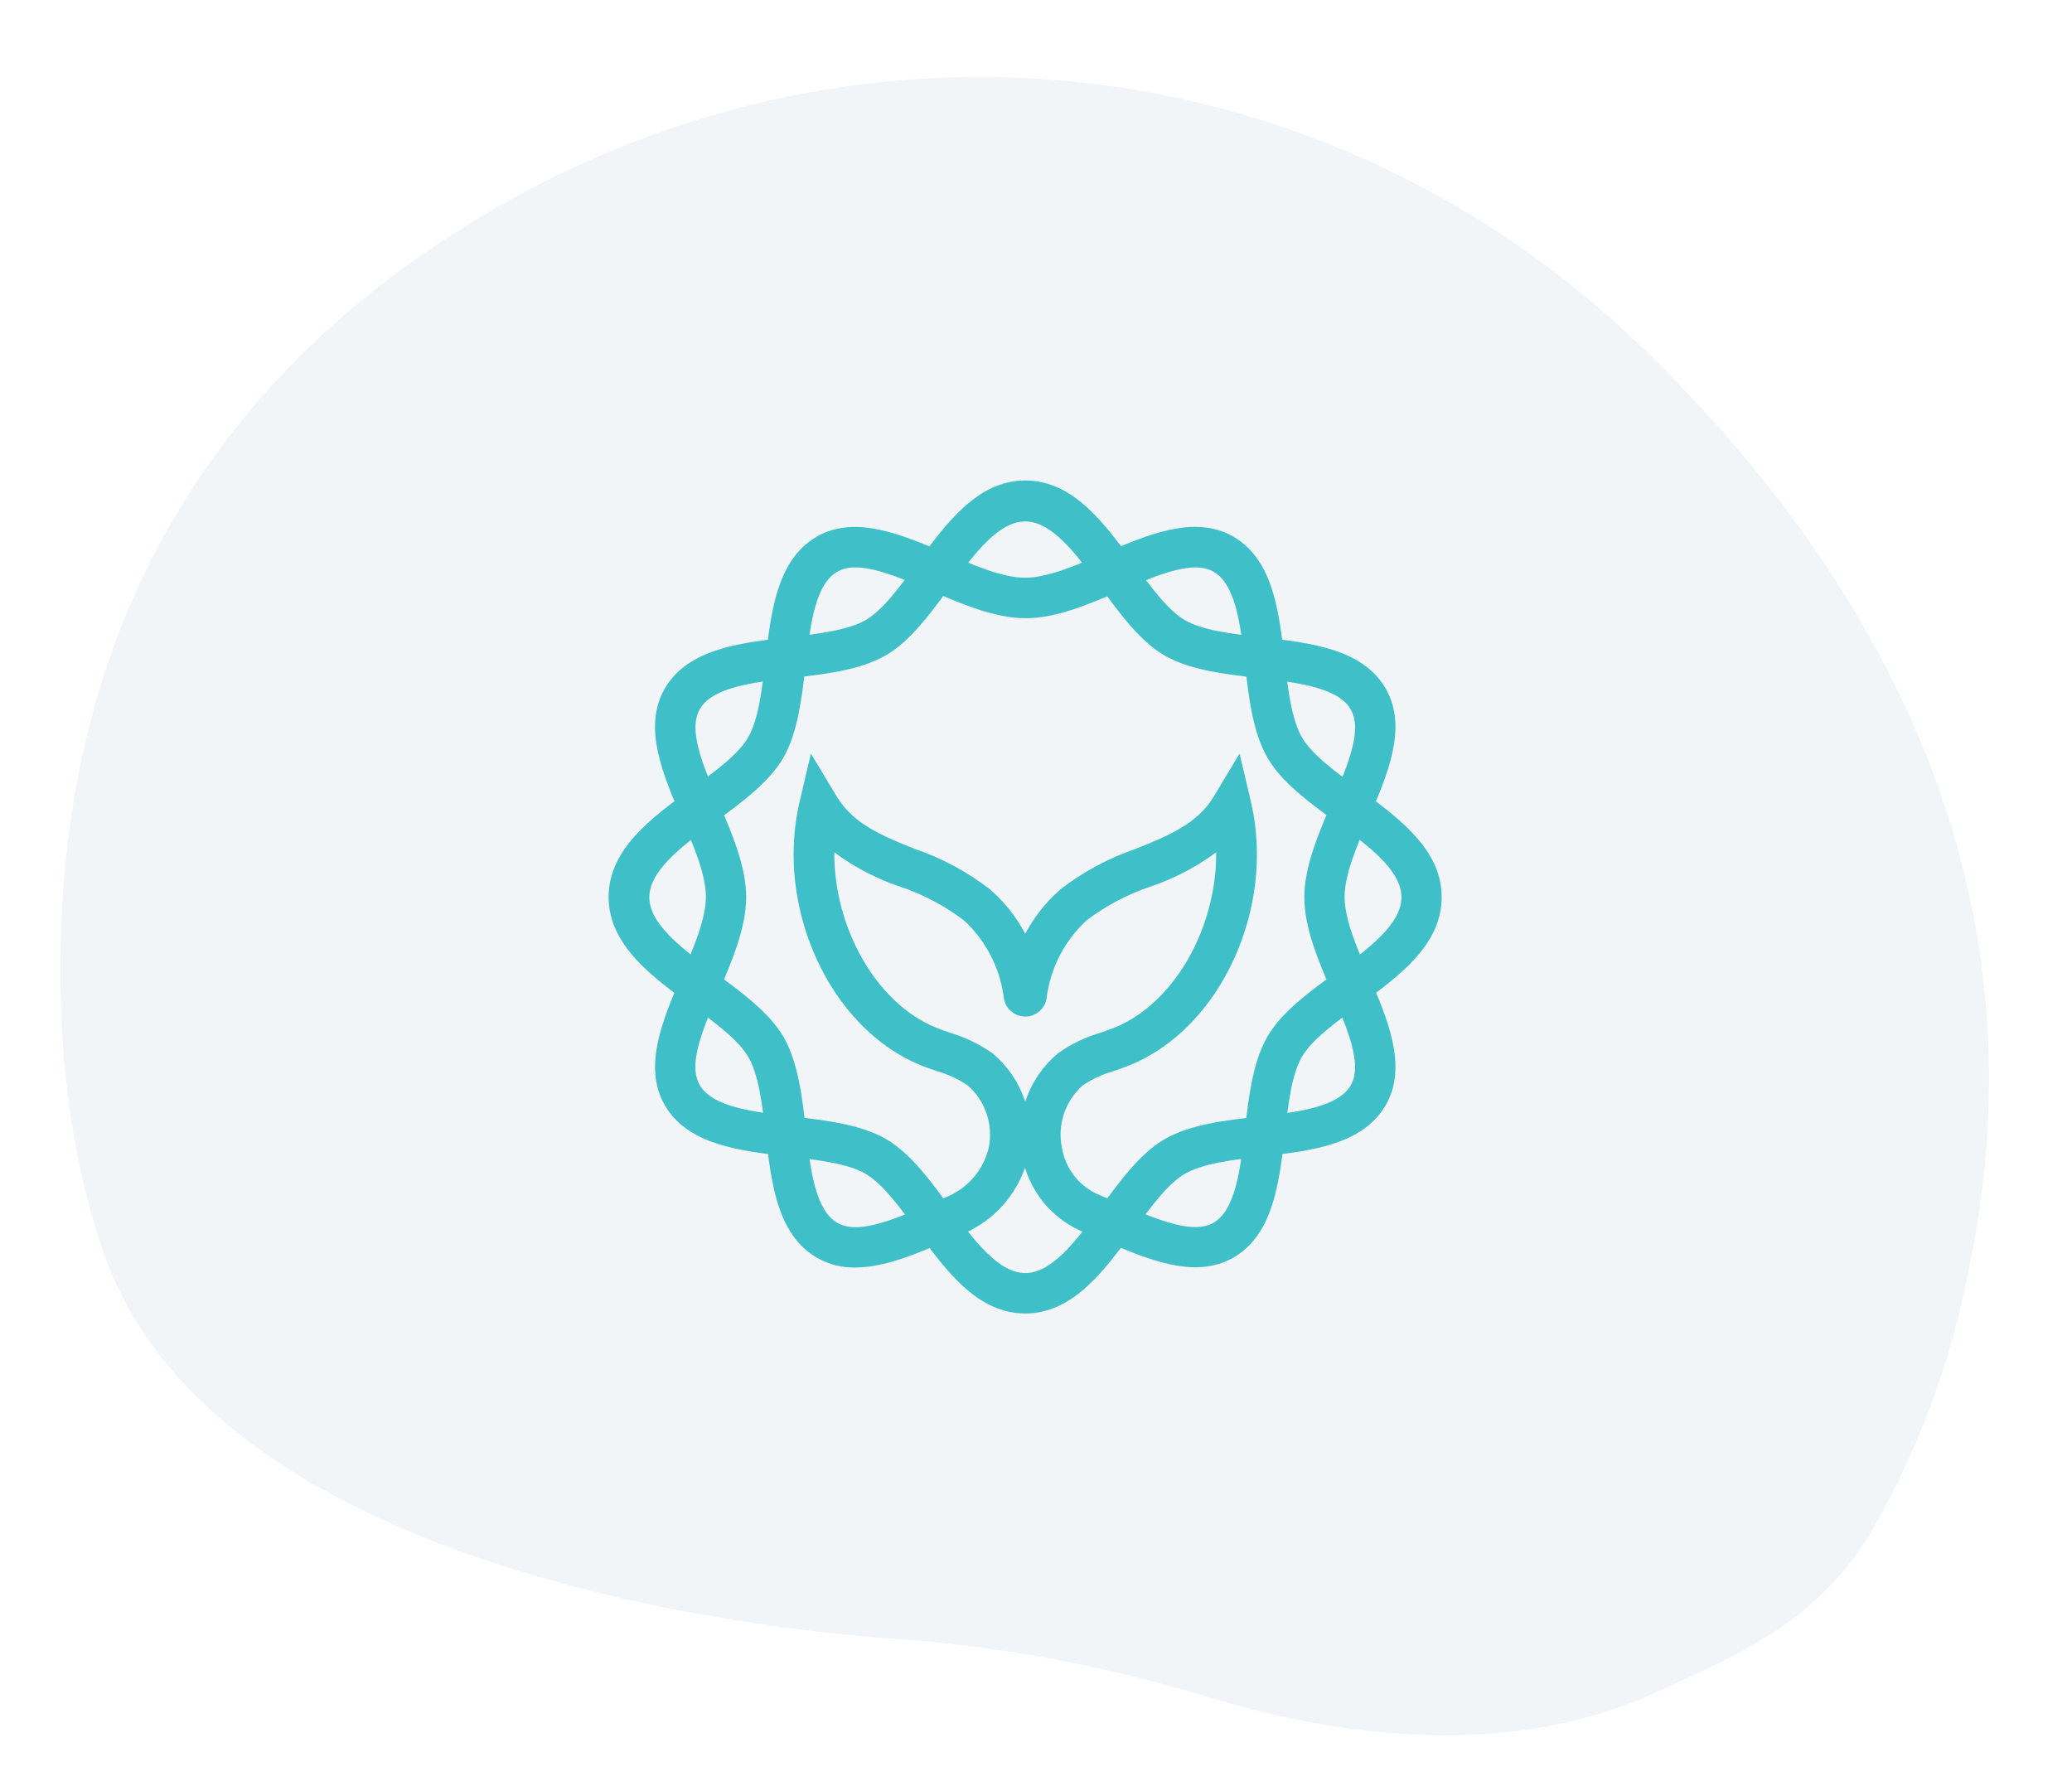
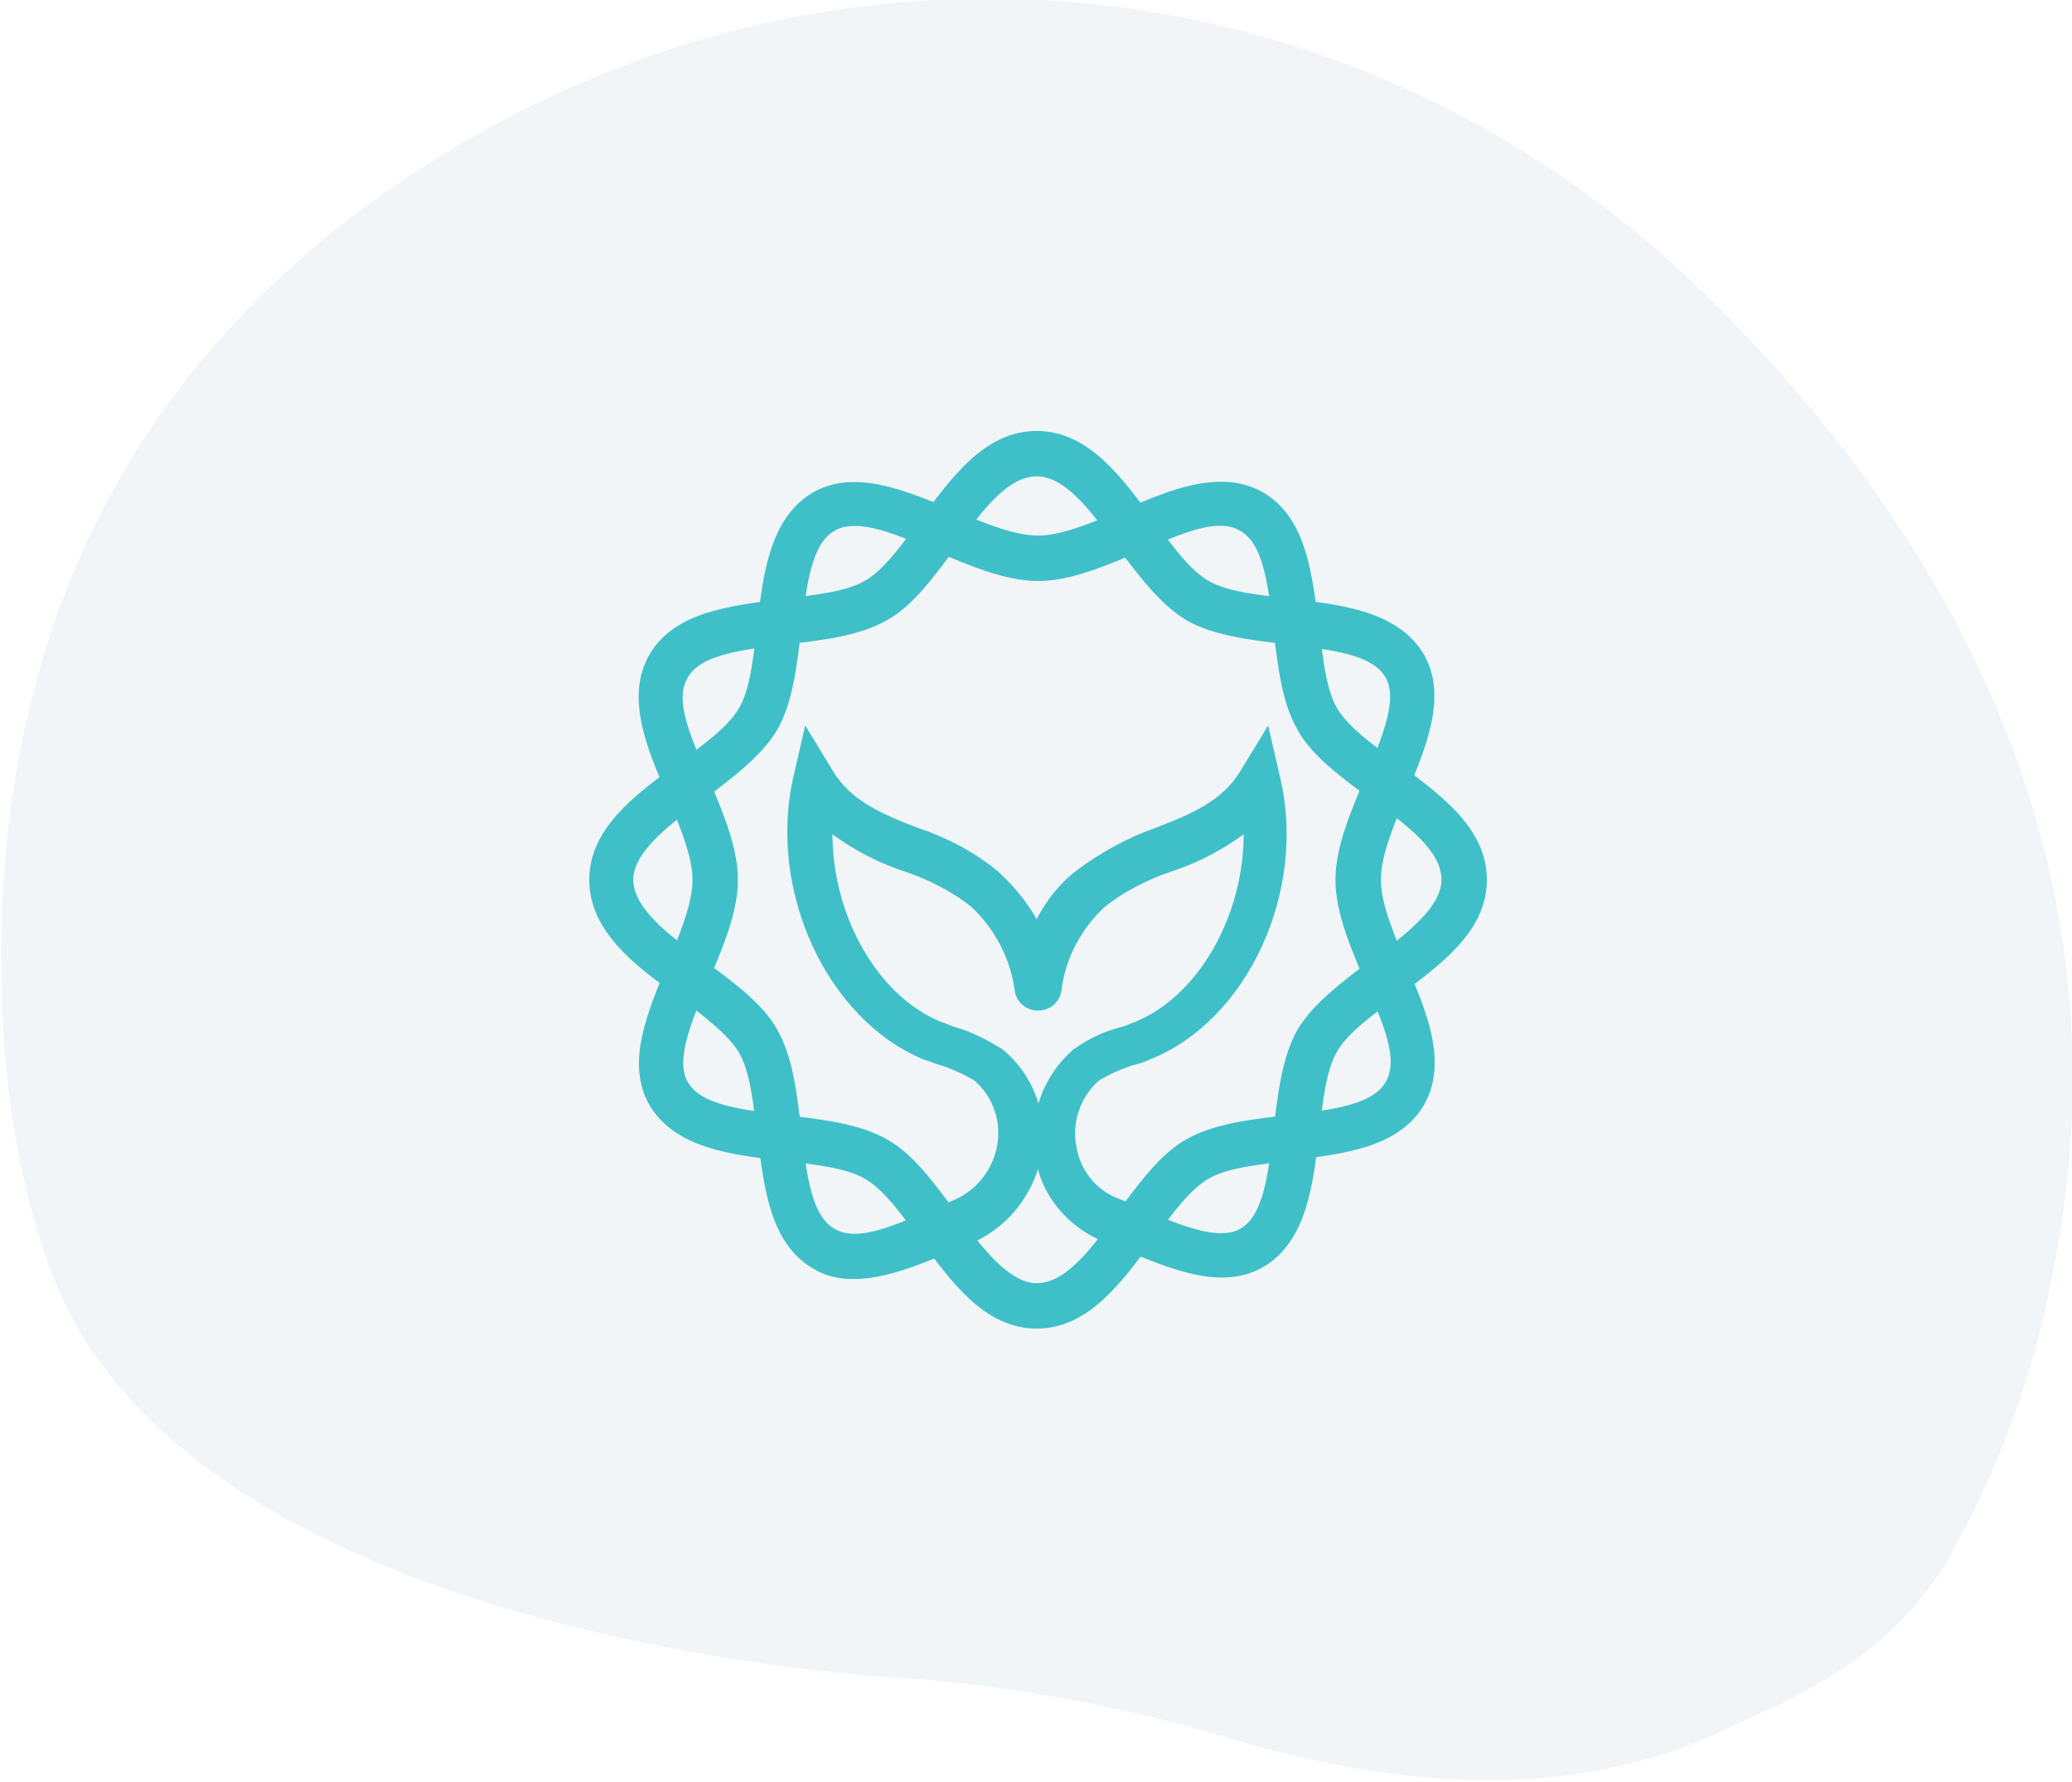
- <svg xmlns="http://www.w3.org/2000/svg" width="161.711" height="138.952" viewBox="0 0 161.711 138.952">
-   <g id="Group_14836" data-name="Group 14836" transform="translate(-66 -355)">
-     <path id="Path_47399" data-name="Path 47399" d="M118.527,16.261C91.152-6.162,52.669-6.656,24.3,15.812,9.3,27.69-2.439,45.735-.7,72.99-.083,82.63,1.875,90.522,4.8,96.968c11.832,26.131,61.838,24.556,64.614,24.52q2.7-.033,5.395.068a110.372,110.372,0,0,1,18.709,2.314c8.778,1.857,19.972,2.713,30.033-1.1a34.664,34.664,0,0,0,4.974-2.348c5.543-3.179,11.741-6.228,15.438-13.662a65.2,65.2,0,0,0,5.9-21.236C153.722,53.922,136.762,31.2,118.527,16.261Z" transform="translate(77.8 355.872) rotate(5)" fill="#f1f5f8" />
-     <g id="ANERIS_logo" data-name="ANERIS logo" transform="translate(76.4 356.2)">
-       <path id="Path_7" data-name="Path 7" d="M87.9,100.818c-3.489,0-5.821-3.192-8.07-6.284-1.34-1.836-2.712-3.721-4.134-4.548-1.5-.877-3.9-1.141-6.235-1.422-3.738-.43-7.591-.877-9.261-3.754-1.6-2.778-.116-6.268,1.34-9.658.943-2.2,1.935-4.482,1.935-6.351S62.5,64.666,61.54,62.45c-1.455-3.374-2.944-6.88-1.34-9.658,1.67-2.878,5.524-3.324,9.261-3.754,2.315-.265,4.713-.546,6.235-1.406,1.422-.827,2.811-2.712,4.134-4.548,2.266-3.093,4.6-6.284,8.07-6.284,3.489,0,5.821,3.192,8.07,6.284,1.34,1.836,2.712,3.721,4.134,4.548,1.5.876,3.9,1.141,6.235,1.406,3.738.43,7.591.877,9.261,3.754,1.6,2.778.116,6.268-1.34,9.658-.943,2.2-1.935,4.482-1.935,6.351,0,1.852.976,4.134,1.935,6.351,1.455,3.374,2.944,6.88,1.34,9.658-1.67,2.878-5.524,3.324-9.261,3.754-2.315.265-4.73.546-6.235,1.422-1.422.827-2.811,2.712-4.134,4.548C93.706,97.626,91.374,100.818,87.9,100.818ZM87.9,39c-2.4,0-4.4,2.745-6.334,5.391-1.472,2-2.993,4.085-4.8,5.127-1.9,1.091-4.531,1.406-7.062,1.687-3.208.364-6.516.744-7.64,2.7-1.058,1.852.165,4.7,1.455,7.723,1.025,2.415,2.1,4.9,2.1,7.194s-1.075,4.8-2.1,7.194c-1.29,3.026-2.53,5.871-1.455,7.723,1.125,1.951,4.432,2.332,7.64,2.7,2.547.3,5.176.6,7.062,1.687,1.819,1.042,3.341,3.126,4.8,5.143,1.935,2.646,3.953,5.391,6.334,5.391,2.4,0,4.4-2.745,6.334-5.391,1.472-2,2.993-4.085,4.8-5.127,1.9-1.091,4.531-1.406,7.062-1.687,3.192-.364,6.516-.744,7.64-2.7,1.058-1.852-.165-4.7-1.455-7.723-1.025-2.415-2.1-4.9-2.1-7.194s1.075-4.8,2.1-7.194c1.29-3.026,2.53-5.871,1.455-7.723-1.125-1.951-4.432-2.332-7.64-2.7-2.547-.3-5.16-.6-7.062-1.687-1.819-1.058-3.341-3.126-4.8-5.127C92.284,41.745,90.283,39,87.9,39Z" transform="translate(-18.284 0)" fill="#3fc0c8" stroke="#3fc0c8" stroke-width="1" />
-       <path id="Path_8" data-name="Path 8" d="M56.337,115.513a5.284,5.284,0,0,1-2.729-.695c-2.878-1.67-3.324-5.524-3.754-9.261-.265-2.315-.546-4.73-1.422-6.235-.827-1.422-2.712-2.811-4.548-4.151-3.093-2.249-6.284-4.6-6.284-8.07,0-3.489,3.192-5.821,6.284-8.07,1.819-1.34,3.721-2.712,4.531-4.134.877-1.5,1.141-3.9,1.422-6.235.43-3.738.876-7.591,3.754-9.261,2.778-1.6,6.268-.1,9.658,1.34,2.2.943,4.482,1.935,6.351,1.935,1.852,0,4.134-.976,6.351-1.935,3.374-1.455,6.88-2.944,9.658-1.34,2.878,1.67,3.324,5.524,3.754,9.261.265,2.315.546,4.73,1.422,6.235.827,1.422,2.712,2.811,4.548,4.134,3.093,2.266,6.284,4.6,6.284,8.07,0,3.489-3.192,5.821-6.284,8.07-1.836,1.34-3.721,2.712-4.548,4.134-.877,1.5-1.141,3.9-1.406,6.235-.43,3.738-.877,7.591-3.754,9.261-2.778,1.6-6.268.116-9.658-1.34-.513-.215-1.025-.447-1.538-.645a7.461,7.461,0,0,1-4.581-5.689A7.781,7.781,0,0,1,72.462,99.7a10.5,10.5,0,0,1,3.192-1.538c.38-.132.761-.265,1.125-.413,5.176-2.1,8.649-8.8,8.2-15.132a18.256,18.256,0,0,1-5.788,3.208,17.736,17.736,0,0,0-5.11,2.712,10.4,10.4,0,0,0-3.291,6.367,1.178,1.178,0,0,1-1.174,1.025h0a1.193,1.193,0,0,1-1.174-1.025,10.4,10.4,0,0,0-3.291-6.367,17.736,17.736,0,0,0-5.11-2.712,18.114,18.114,0,0,1-5.788-3.208c-.447,6.334,3.043,13.032,8.2,15.132.364.149.744.281,1.125.413A10.9,10.9,0,0,1,66.773,99.7a7.813,7.813,0,0,1,2.613,7.459,8.254,8.254,0,0,1-4.9,5.8l-1.224.529C60.918,114.488,58.52,115.513,56.337,115.513Zm.033-54.641a3.194,3.194,0,0,0-1.687.413c-1.951,1.125-2.332,4.432-2.7,7.64-.3,2.547-.6,5.176-1.687,7.062-1.058,1.819-3.126,3.341-5.127,4.8-2.646,1.935-5.391,3.953-5.391,6.334s2.745,4.4,5.391,6.334c2,1.472,4.085,2.993,5.143,4.8,1.091,1.9,1.406,4.531,1.687,7.062.364,3.192.744,6.516,2.7,7.64,1.852,1.075,4.7-.165,7.723-1.455l1.24-.529a6.059,6.059,0,0,0,3.605-4.25,5.634,5.634,0,0,0-1.819-5.309,8.835,8.835,0,0,0-2.58-1.207c-.413-.149-.827-.281-1.224-.447-6.83-2.778-11.031-11.907-9.162-19.945l.612-2.6,1.373,2.282c1.389,2.315,3.8,3.291,6.367,4.316a19.815,19.815,0,0,1,5.722,3.076,11.623,11.623,0,0,1,3.059,4.234,11.675,11.675,0,0,1,3.06-4.234A19.815,19.815,0,0,1,78.4,83.81c2.563-1.025,4.978-2,6.367-4.316l1.373-2.282.612,2.6c1.869,8.037-2.315,17.166-9.162,19.945-.4.165-.81.314-1.224.447a8.836,8.836,0,0,0-2.58,1.207,5.62,5.62,0,0,0-1.8,5.342,5.352,5.352,0,0,0,3.274,4.085c.529.215,1.042.447,1.571.661,3.026,1.29,5.871,2.514,7.723,1.455,1.951-1.125,2.332-4.432,2.7-7.64.3-2.547.6-5.16,1.687-7.062,1.058-1.819,3.126-3.341,5.143-4.8,2.646-1.935,5.391-3.953,5.391-6.334,0-2.4-2.745-4.4-5.391-6.334-2-1.472-4.085-2.993-5.127-4.8-1.091-1.9-1.406-4.531-1.687-7.062-.364-3.208-.744-6.516-2.7-7.64-1.852-1.075-4.7.165-7.723,1.455-2.415,1.025-4.9,2.1-7.194,2.1s-4.8-1.075-7.194-2.1C60.191,61.782,58.074,60.872,56.37,60.872Z" transform="translate(0 -18.284)" fill="#3fc0c8" stroke="#3fc0c8" stroke-width="1" />
+ <svg xmlns="http://www.w3.org/2000/svg" version="1.1" id="Layer_1" x="0px" y="0px" viewBox="-34.3 57.1 150.5 129.4" style="enable-background:new -34.3 57.1 150.5 129.4;" xml:space="preserve">
+   <style type="text/css">
+ 	.st0{fill:#F1F5F8;}
+ 	.st1{fill:#3FC0C8;stroke:#3FC0C8;}
+ </style>
+   <g id="Group_14836" transform="translate(-66 -355)">
+     <path id="Path_47399" class="st0" d="M155.5,433.4c-25.3-24.7-63.6-28.6-93.8-8.7c-16,10.5-29.2,27.5-29.9,54.8   c-0.2,9.7,1,17.7,3.4,24.4c9.5,27.1,59.5,29.9,62.2,30.1c1.8,0.1,3.6,0.3,5.4,0.5c6.2,0.8,12.4,2.1,18.4,3.9   c8.6,2.6,19.7,4.4,30,1.5c1.8-0.5,3.5-1.1,5.2-1.9c5.8-2.7,12.2-5.2,16.6-12.3c3.7-6.4,6.3-13.4,7.7-20.6   C187.2,474,172.3,449.9,155.5,433.4z" />
+     <g id="ANERIS_logo" transform="translate(76.4 356.2)">
+       <path id="Path_7" class="st1" d="M30.6,151.9c-3.5,0-5.8-3.2-8.1-6.3c-1.3-1.8-2.7-3.7-4.1-4.5c-1.5-0.9-3.9-1.1-6.2-1.4    c-3.7-0.4-7.6-0.9-9.3-3.8c-1.6-2.8-0.1-6.3,1.3-9.7c0.9-2.2,1.9-4.5,1.9-6.4s-1-4.1-1.9-6.4c-1.5-3.4-2.9-6.9-1.3-9.7    c1.7-2.9,5.5-3.3,9.3-3.8c2.3-0.3,4.7-0.5,6.2-1.4c1.4-0.8,2.8-2.7,4.1-4.5c2.3-3.1,4.6-6.3,8.1-6.3c3.5,0,5.8,3.2,8.1,6.3    c1.3,1.8,2.7,3.7,4.1,4.5c1.5,0.9,3.9,1.1,6.2,1.4c3.7,0.4,7.6,0.9,9.3,3.8c1.6,2.8,0.1,6.3-1.3,9.7c-0.9,2.2-1.9,4.5-1.9,6.4    c0,1.9,1,4.1,1.9,6.4c1.5,3.4,2.9,6.9,1.3,9.7c-1.7,2.9-5.5,3.3-9.3,3.8c-2.3,0.3-4.7,0.5-6.2,1.4c-1.4,0.8-2.8,2.7-4.1,4.5    C36.4,148.7,34.1,151.9,30.6,151.9z M30.6,90c-2.4,0-4.4,2.7-6.3,5.4c-1.5,2-3,4.1-4.8,5.1c-1.9,1.1-4.5,1.4-7.1,1.7    c-3.2,0.4-6.5,0.7-7.6,2.7c-1.1,1.9,0.2,4.7,1.5,7.7c1,2.4,2.1,4.9,2.1,7.2s-1.1,4.8-2.1,7.2c-1.3,3-2.5,5.9-1.5,7.7    c1.1,2,4.4,2.3,7.6,2.7c2.5,0.3,5.2,0.6,7.1,1.7c1.8,1,3.3,3.1,4.8,5.1c1.9,2.6,4,5.4,6.3,5.4c2.4,0,4.4-2.7,6.3-5.4    c1.5-2,3-4.1,4.8-5.1c1.9-1.1,4.5-1.4,7.1-1.7c3.2-0.4,6.5-0.7,7.6-2.7c1.1-1.9-0.2-4.7-1.5-7.7c-1-2.4-2.1-4.9-2.1-7.2    s1.1-4.8,2.1-7.2c1.3-3,2.5-5.9,1.5-7.7c-1.1-2-4.4-2.3-7.6-2.7c-2.5-0.3-5.2-0.6-7.1-1.7c-1.8-1.1-3.3-3.1-4.8-5.1    C35,92.8,33,90,30.6,90z" />
+       <path id="Path_8" class="st1" d="M17.3,148.3c-1,0-1.9-0.2-2.7-0.7c-2.9-1.7-3.3-5.5-3.8-9.3c-0.3-2.3-0.5-4.7-1.4-6.2    c-0.8-1.4-2.7-2.8-4.5-4.2c-3.1-2.2-6.3-4.6-6.3-8.1c0-3.5,3.2-5.8,6.3-8.1c1.8-1.3,3.7-2.7,4.5-4.1c0.9-1.5,1.1-3.9,1.4-6.2    c0.4-3.7,0.9-7.6,3.8-9.3c2.8-1.6,6.3-0.1,9.7,1.3c2.2,0.9,4.5,1.9,6.4,1.9c1.9,0,4.1-1,6.4-1.9c3.4-1.5,6.9-2.9,9.7-1.3    c2.9,1.7,3.3,5.5,3.8,9.3c0.3,2.3,0.5,4.7,1.4,6.2c0.8,1.4,2.7,2.8,4.5,4.1c3.1,2.3,6.3,4.6,6.3,8.1c0,3.5-3.2,5.8-6.3,8.1    c-1.8,1.3-3.7,2.7-4.5,4.1c-0.9,1.5-1.1,3.9-1.4,6.2c-0.4,3.7-0.9,7.6-3.8,9.3c-2.8,1.6-6.3,0.1-9.7-1.3c-0.5-0.2-1-0.4-1.5-0.6    c-2.4-1-4.2-3.1-4.6-5.7c-0.5-2.8,0.5-5.6,2.6-7.4c1-0.7,2-1.2,3.2-1.5c0.4-0.1,0.8-0.3,1.1-0.4c5.2-2.1,8.6-8.8,8.2-15.1    c-1.7,1.4-3.7,2.5-5.8,3.2c-1.8,0.6-3.6,1.5-5.1,2.7c-1.8,1.7-3,3.9-3.3,6.4c-0.1,0.6-0.6,1-1.2,1l0,0c-0.6,0-1.1-0.4-1.2-1    c-0.3-2.4-1.5-4.7-3.3-6.4c-1.5-1.2-3.3-2.1-5.1-2.7c-2.1-0.7-4.1-1.8-5.8-3.2c-0.4,6.3,3,13,8.2,15.1c0.4,0.1,0.7,0.3,1.1,0.4    c1.1,0.3,2.2,0.9,3.2,1.5c2.2,1.8,3.2,4.7,2.6,7.5c-0.6,2.6-2.4,4.8-4.9,5.8l-1.2,0.5C21.9,147.3,19.5,148.3,17.3,148.3z     M17.4,93.6c-0.6,0-1.2,0.1-1.7,0.4c-2,1.1-2.3,4.4-2.7,7.6c-0.3,2.5-0.6,5.2-1.7,7.1c-1.1,1.8-3.1,3.3-5.1,4.8    c-2.6,1.9-5.4,4-5.4,6.3s2.7,4.4,5.4,6.3c2,1.5,4.1,3,5.1,4.8c1.1,1.9,1.4,4.5,1.7,7.1c0.4,3.2,0.7,6.5,2.7,7.6    c1.9,1.1,4.7-0.2,7.7-1.5l1.2-0.5c1.8-0.7,3.2-2.3,3.6-4.3c0.4-2-0.3-4-1.8-5.3c-0.8-0.5-1.7-0.9-2.6-1.2    c-0.4-0.1-0.8-0.3-1.2-0.4c-6.8-2.8-11-11.9-9.2-19.9l0.6-2.6l1.4,2.3c1.4,2.3,3.8,3.3,6.4,4.3c2.1,0.7,4,1.7,5.7,3.1    c1.3,1.2,2.4,2.6,3.1,4.2c0.7-1.6,1.7-3.1,3.1-4.2c1.7-1.3,3.7-2.4,5.7-3.1c2.6-1,5-2,6.4-4.3l1.4-2.3l0.6,2.6    c1.9,8-2.3,17.2-9.2,19.9c-0.4,0.2-0.8,0.3-1.2,0.4c-0.9,0.3-1.8,0.7-2.6,1.2c-1.5,1.3-2.2,3.4-1.8,5.3c0.3,1.8,1.5,3.4,3.3,4.1    c0.5,0.2,1,0.4,1.6,0.7c3,1.3,5.9,2.5,7.7,1.5c2-1.1,2.3-4.4,2.7-7.6c0.3-2.5,0.6-5.2,1.7-7.1c1.1-1.8,3.1-3.3,5.1-4.8    c2.6-1.9,5.4-4,5.4-6.3c0-2.4-2.7-4.4-5.4-6.3c-2-1.5-4.1-3-5.1-4.8c-1.1-1.9-1.4-4.5-1.7-7.1c-0.4-3.2-0.7-6.5-2.7-7.6    c-1.9-1.1-4.7,0.2-7.7,1.5c-2.4,1-4.9,2.1-7.2,2.1s-4.8-1.1-7.2-2.1C21.2,94.5,19.1,93.6,17.4,93.6z" />
    </g>
  </g>
</svg>
